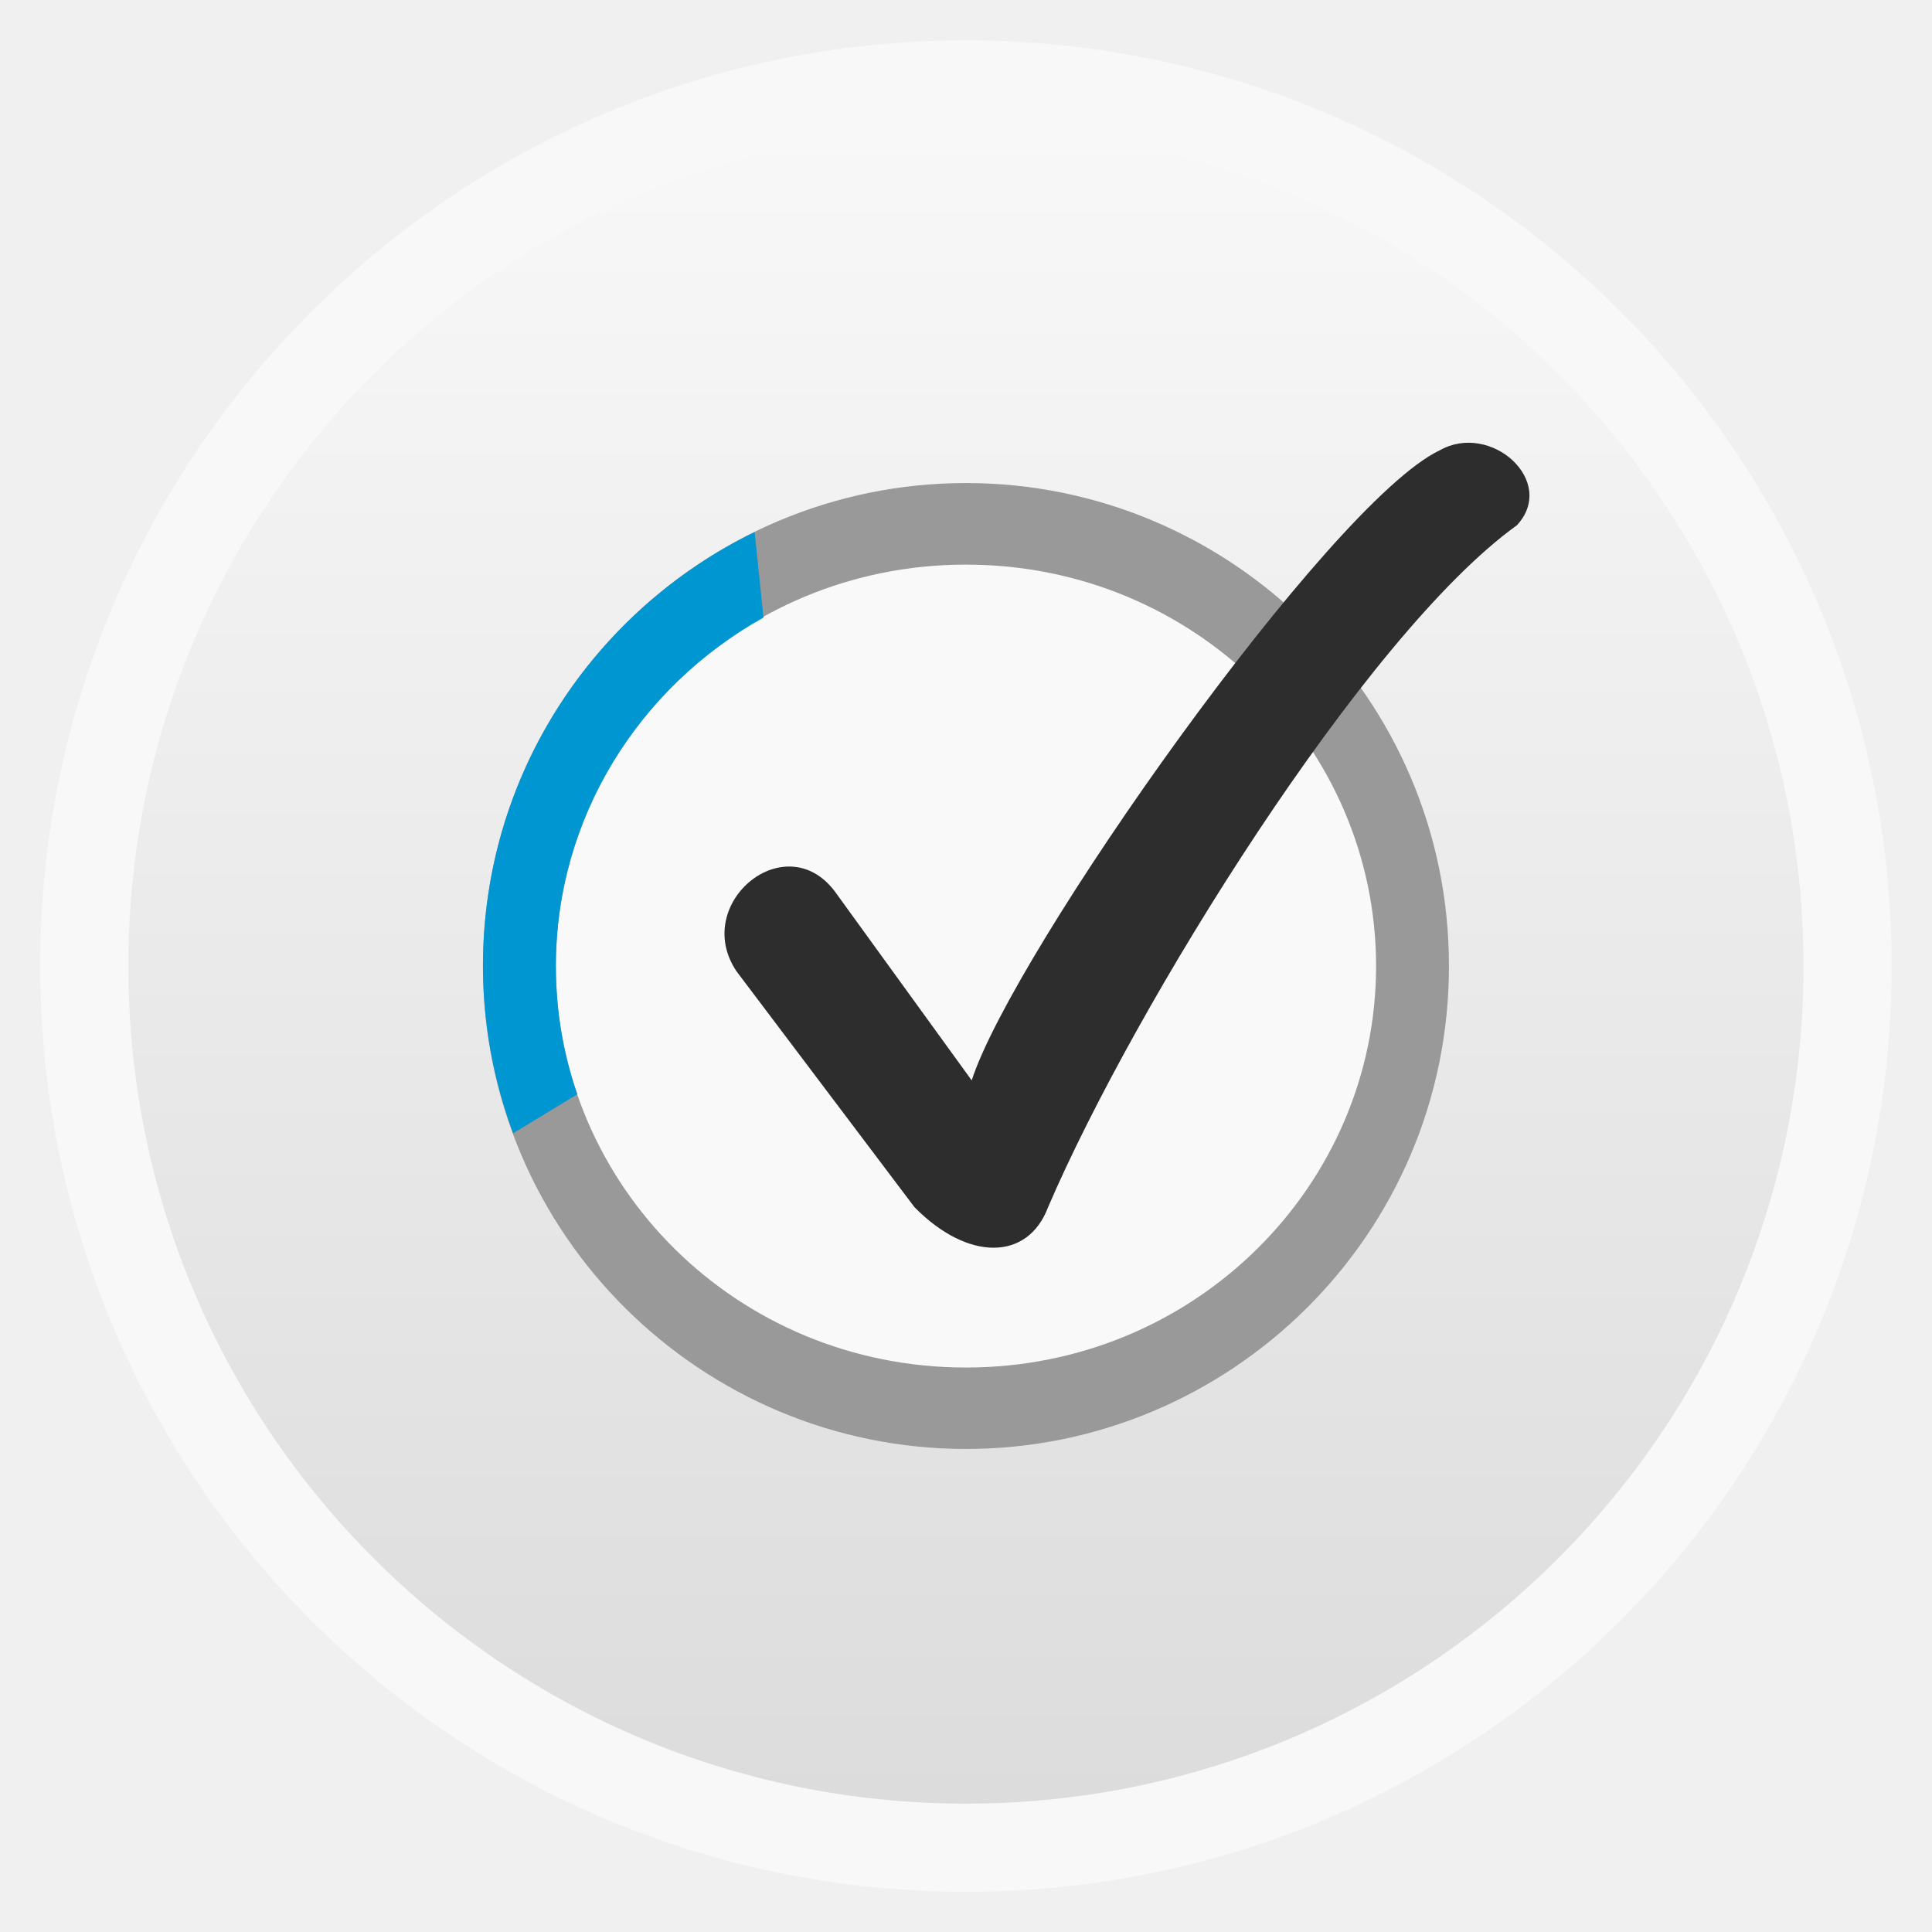
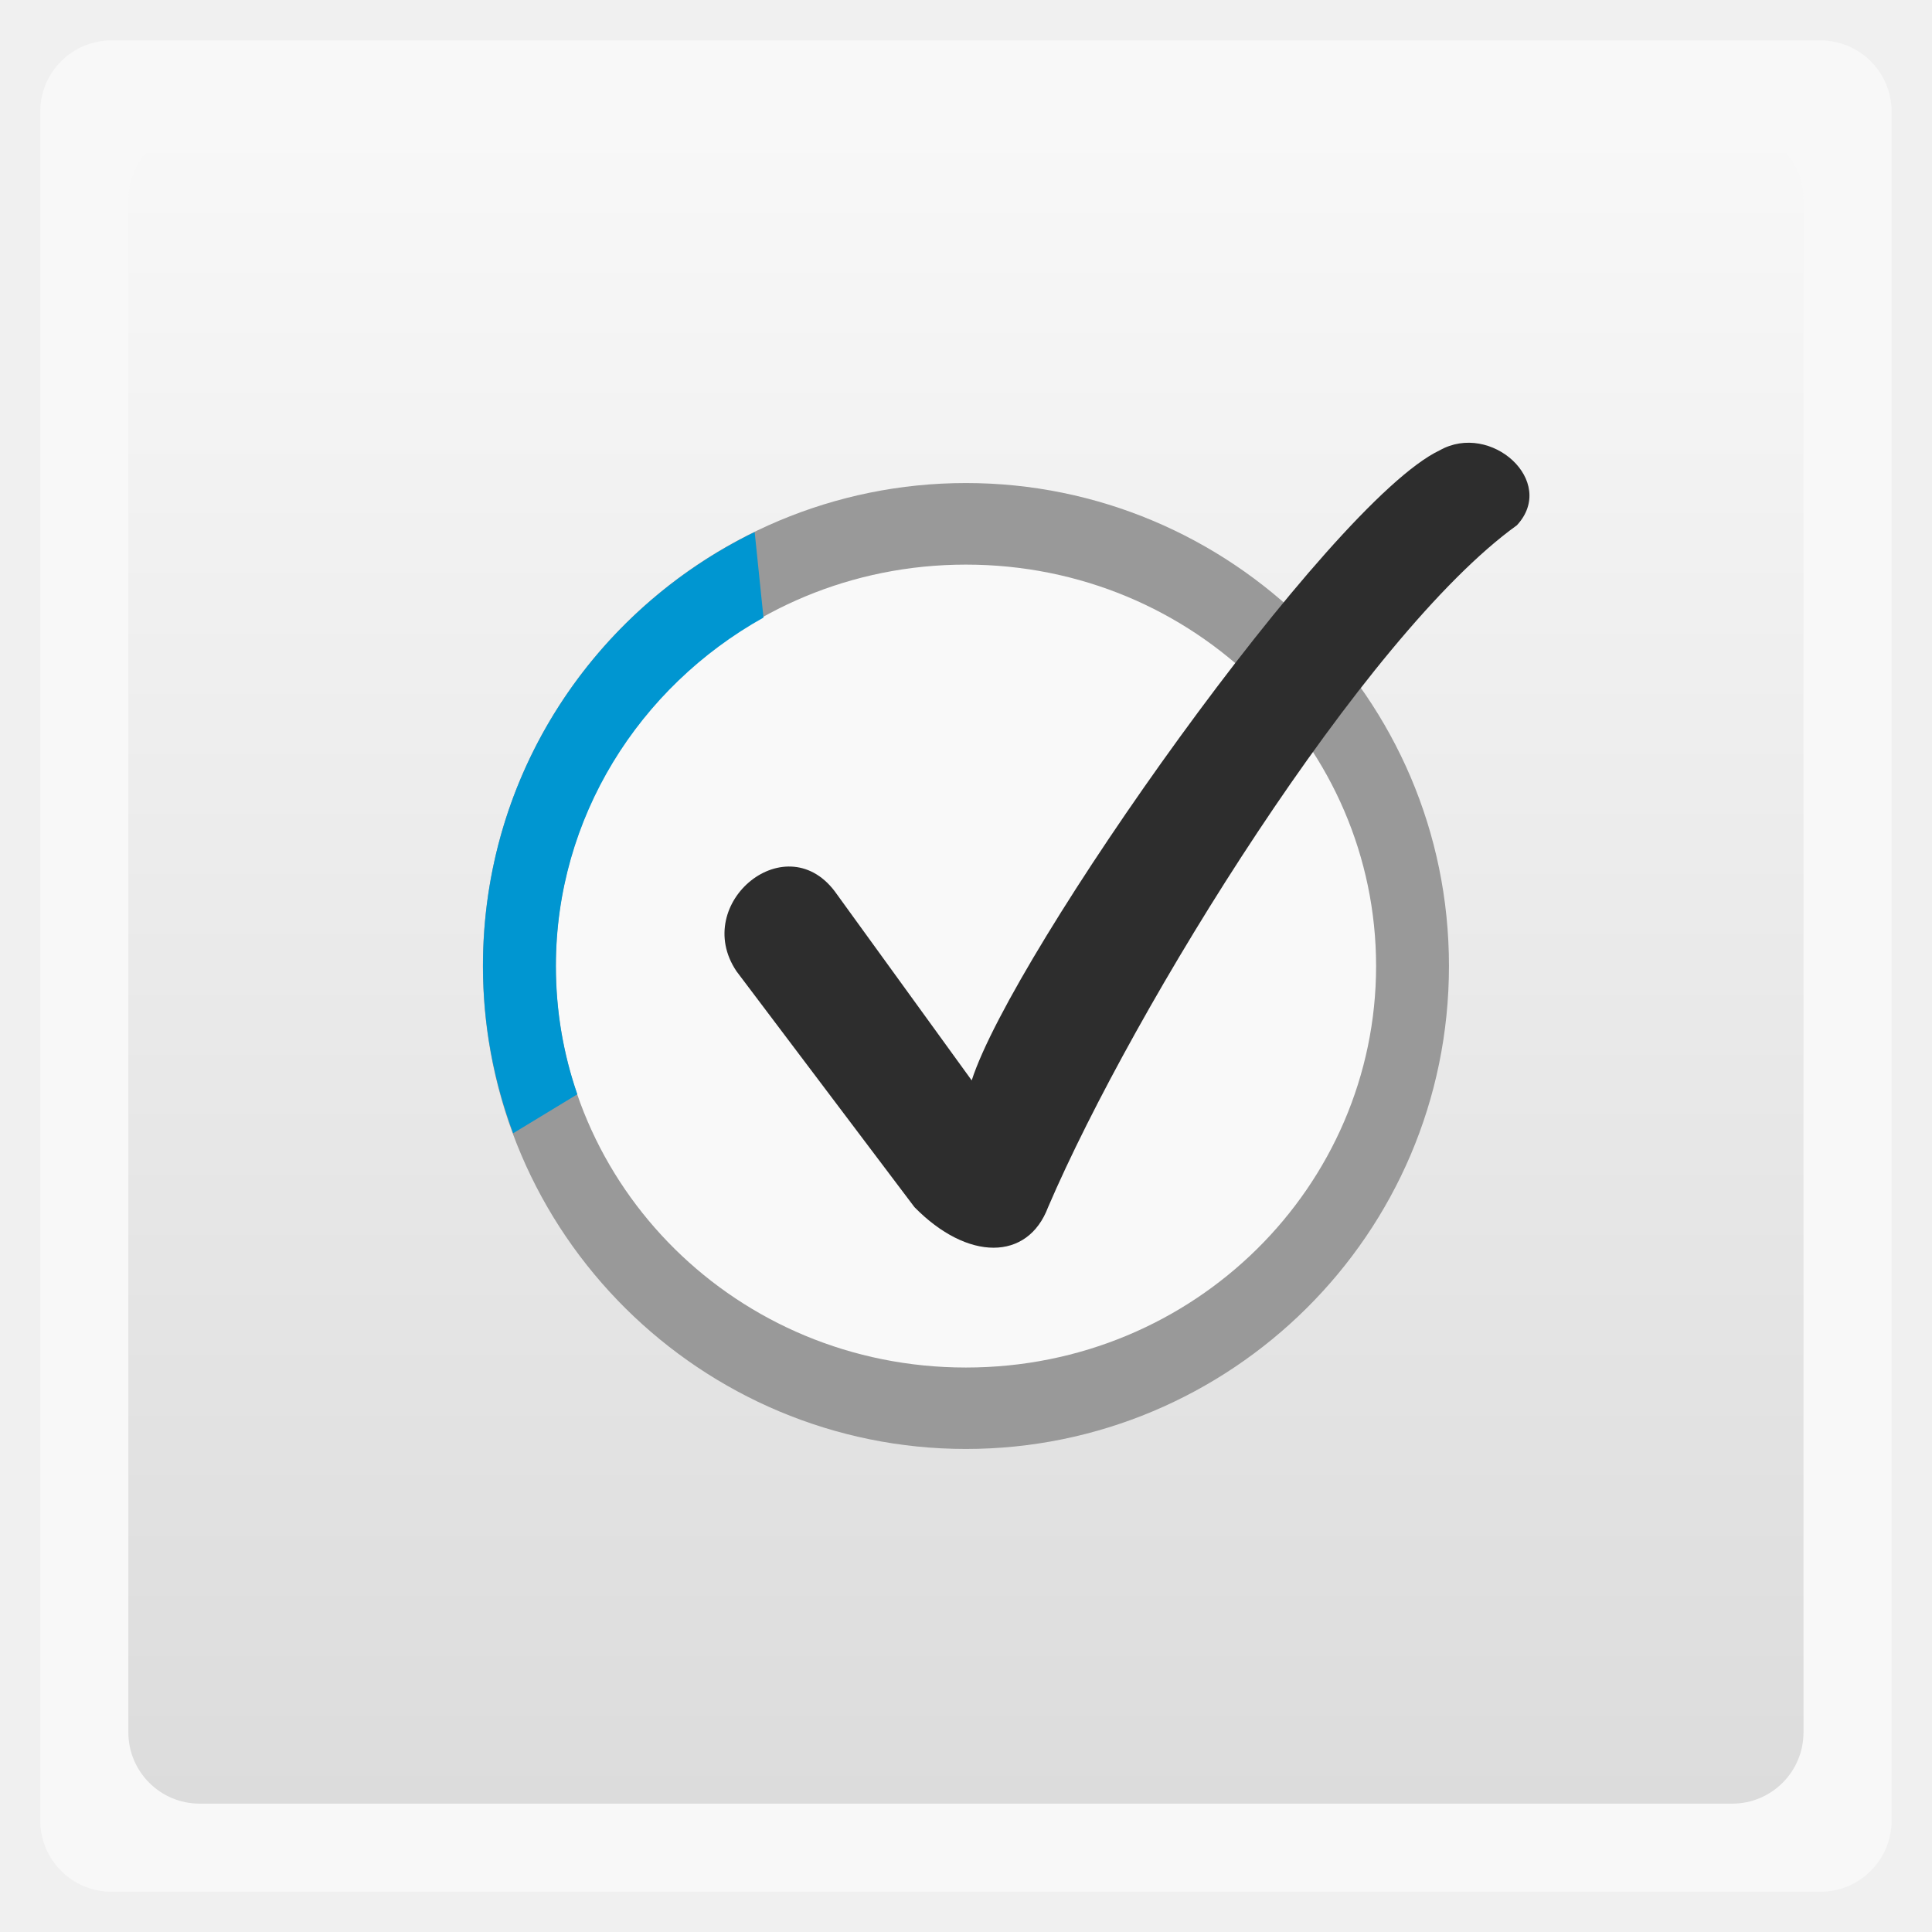
<svg xmlns="http://www.w3.org/2000/svg" xmlns:xlink="http://www.w3.org/1999/xlink" width="48" viewBox="0 0 13.547 13.547" height="48">
  <defs>
    <linearGradient id="0">
      <stop stop-color="#dcdcdc" />
      <stop offset="1" stop-color="#f8f8f8" />
    </linearGradient>
    <linearGradient xlink:href="#0" id="1" gradientUnits="userSpaceOnUse" gradientTransform="matrix(1.09524,0,0,1.09524,-133.0018,-293.022)" y1="279.1" x2="0" y2="268.33" />
  </defs>
-   <rect height="12.982" rx="6.491" y="0.283" x="0.282" width="12.982" opacity="0.5" fill="#ffffff" fill-rule="evenodd" />
-   <rect height="11.746" rx="5.873" y="0.901" x="0.9" width="11.746" fill="url(#1)" fill-rule="evenodd" />
+   <rect height="12.982" rx="0.5" y="0.283" x="0.282" width="12.982" opacity="0.5" fill="#ffffff" fill-rule="evenodd" />
+   <rect height="11.746" rx="0.5" y="0.901" x="0.9" width="11.746" fill="url(#1)" fill-rule="evenodd" />
  <path d="m -2.946,20.546 a 12.053,12.589 0 1 1 -24.106,0 12.053,12.589 0 1 1 24.106,0 z" transform="matrix(0.2575671,0,0,0.2466068,10.63664,1.70654)" fill="#f9f9f9" />
  <path d="m 6.773,3.387 c -1.85,0 -3.387,1.5 -3.387,3.387 C 3.387,8.66 4.923,10.16 6.773,10.16 8.624,10.16 10.16,8.66 10.16,6.773 10.16,4.887 8.624,3.387 6.773,3.387 z m 0,0.572 c 1.608,0 2.876,1.277 2.876,2.815 0,1.538 -1.269,2.815 -2.876,2.815 -1.608,0 -2.876,-1.277 -2.876,-2.815 0,-1.538 1.269,-2.815 2.876,-2.815 z" color="#000000" fill="#999999" />
  <g transform="matrix(0.00996415,0,0,0.00998038,4.912977,2.932553)" fill="#2d2d2d">
    <path d="M 25.258,388.613 150.456,554.277 c 37.347,38 79.695,38 94.042,0 C 304.958,413.595 467.189,152.159 574.388,75.207 603.021,44.393 556.097,2.214 520.042,22.568 442.556,59.298 219.554,375.736 190.736,465.22 L 95.907,334.514 C 61.357,284.547 -7.193,340.58 25.258,388.613 z" fill-rule="evenodd" />
  </g>
  <path d="M 18.75 13.219 C 14.775 15.158 12 19.226 12 24 C 12 25.47 12.27 26.861 12.75 28.156 L 14.344 27.188 C 13.995 26.18 13.812 25.116 13.812 24 C 13.812 20.316 15.879 17.07 18.969 15.344 L 18.75 13.219 z " transform="scale(0.2822222,0.2822222)" fill="#0096d1" />
</svg>
